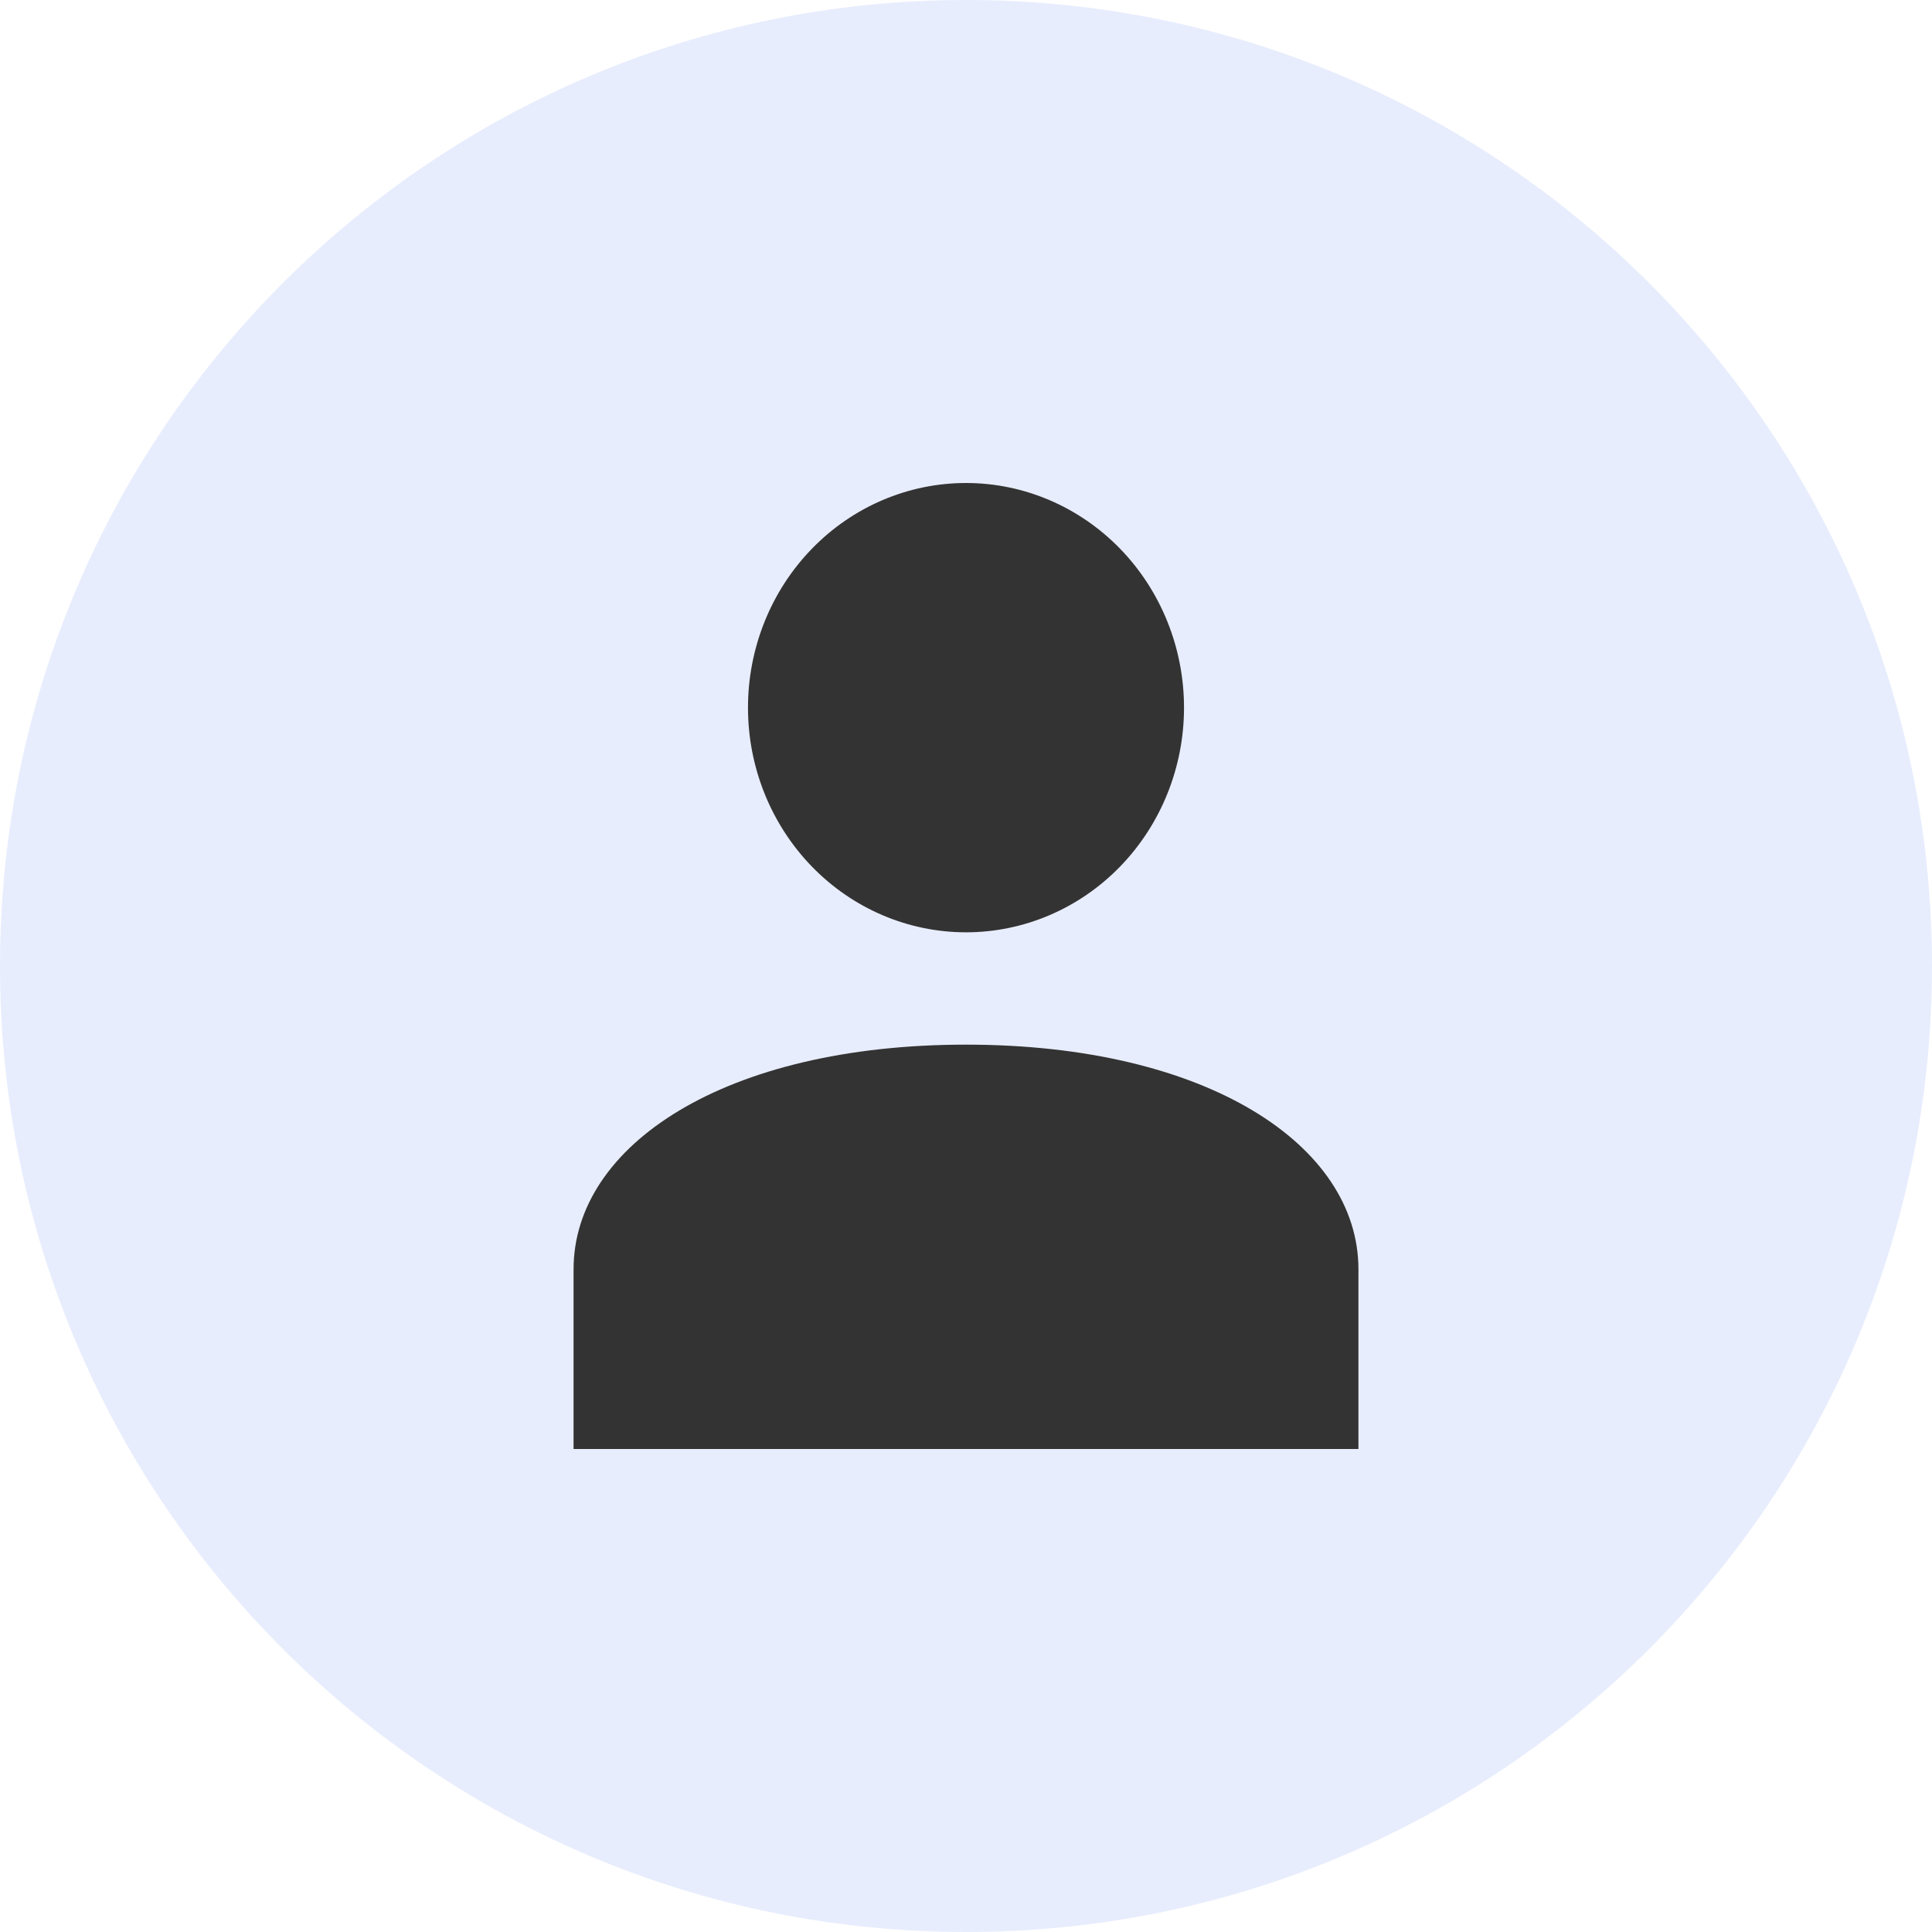
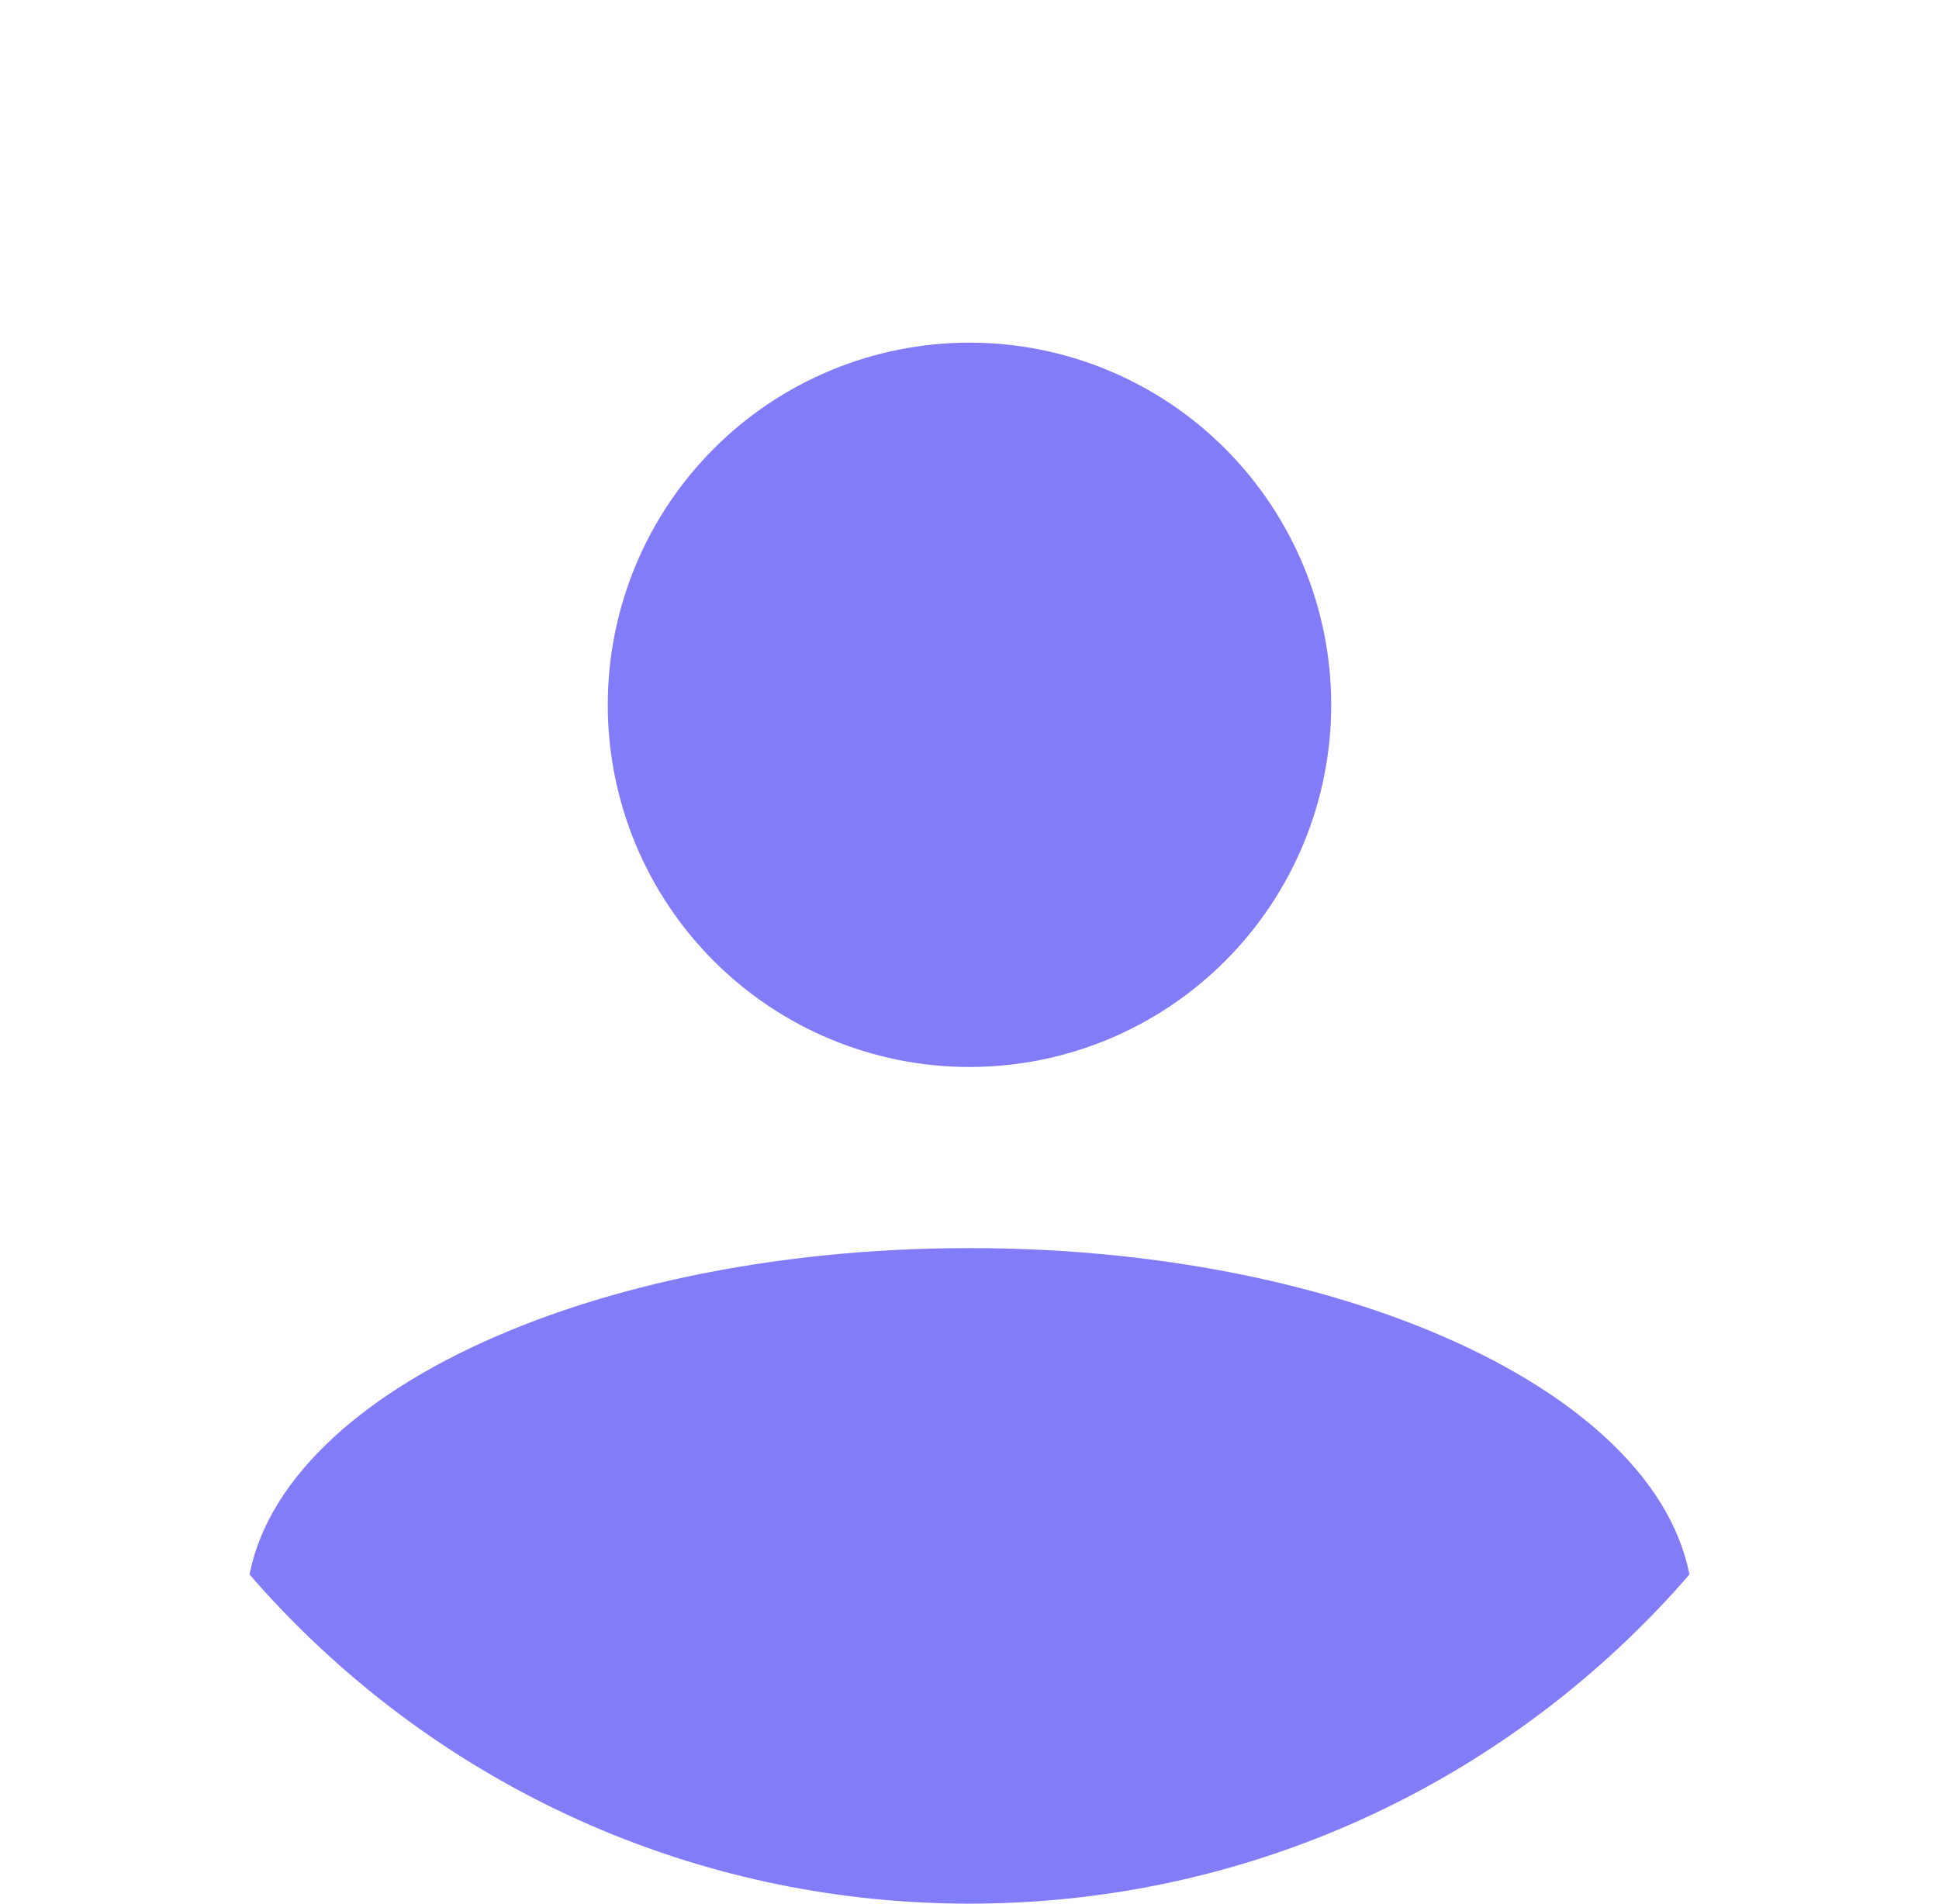
- <svg xmlns="http://www.w3.org/2000/svg" width="64" height="64" viewBox="0 0 64 64" fill="none">
-   <rect width="64" height="64" rx="32" fill="#E8EDFD" />
-   <path d="M32 16C33.916 16 35.752 16.784 37.107 18.18C38.461 19.575 39.222 21.468 39.222 23.442C39.222 25.416 38.461 27.308 37.107 28.704C35.752 30.1 33.916 30.884 32 30.884C30.084 30.884 28.247 30.1 26.893 28.704C25.539 27.308 24.778 25.416 24.778 23.442C24.778 21.468 25.539 19.575 26.893 18.18C28.247 16.784 30.084 16 32 16ZM32 34.605C39.981 34.605 45 37.935 45 42.047V48H19V42.047C19 37.935 24.019 34.605 32 34.605Z" fill="#333333" />
+ <svg xmlns="http://www.w3.org/2000/svg" width="55" height="54" viewBox="0 0 55 54" fill="none">
+   <g id="Mask group">
+     <mask id="mask0_1126_8520" style="mask-type:alpha" maskUnits="userSpaceOnUse" x="0" y="0" width="55" height="54">
+       <circle id="Ellipse 33" cx="27.5" cy="27" r="27" fill="#EFEEFF" />
+     </mask>
+     <g mask="url(#mask0_1126_8520)">
+       <path id="Vector" d="M27.5 9.72C30.221 9.72 32.83 10.802 34.754 12.729C36.678 14.656 37.76 17.269 37.76 19.994C37.76 22.718 36.678 25.332 34.754 27.258C32.83 29.185 30.221 30.267 27.5 30.267C24.778 30.267 22.169 29.185 20.245 27.258C18.32 25.332 17.239 22.718 17.239 19.994C17.239 17.269 18.32 14.656 20.245 12.729C22.169 10.802 24.778 9.72 27.5 9.72ZM27.5 35.404C38.837 35.404 48.02 40.002 48.02 45.678V62.557C31.992 68.427 23.007 68.427 6.979 62.557V45.678C6.979 40.002 16.162 35.404 27.5 35.404Z" fill="#837CF8" />
+     </g>
+   </g>
</svg>
